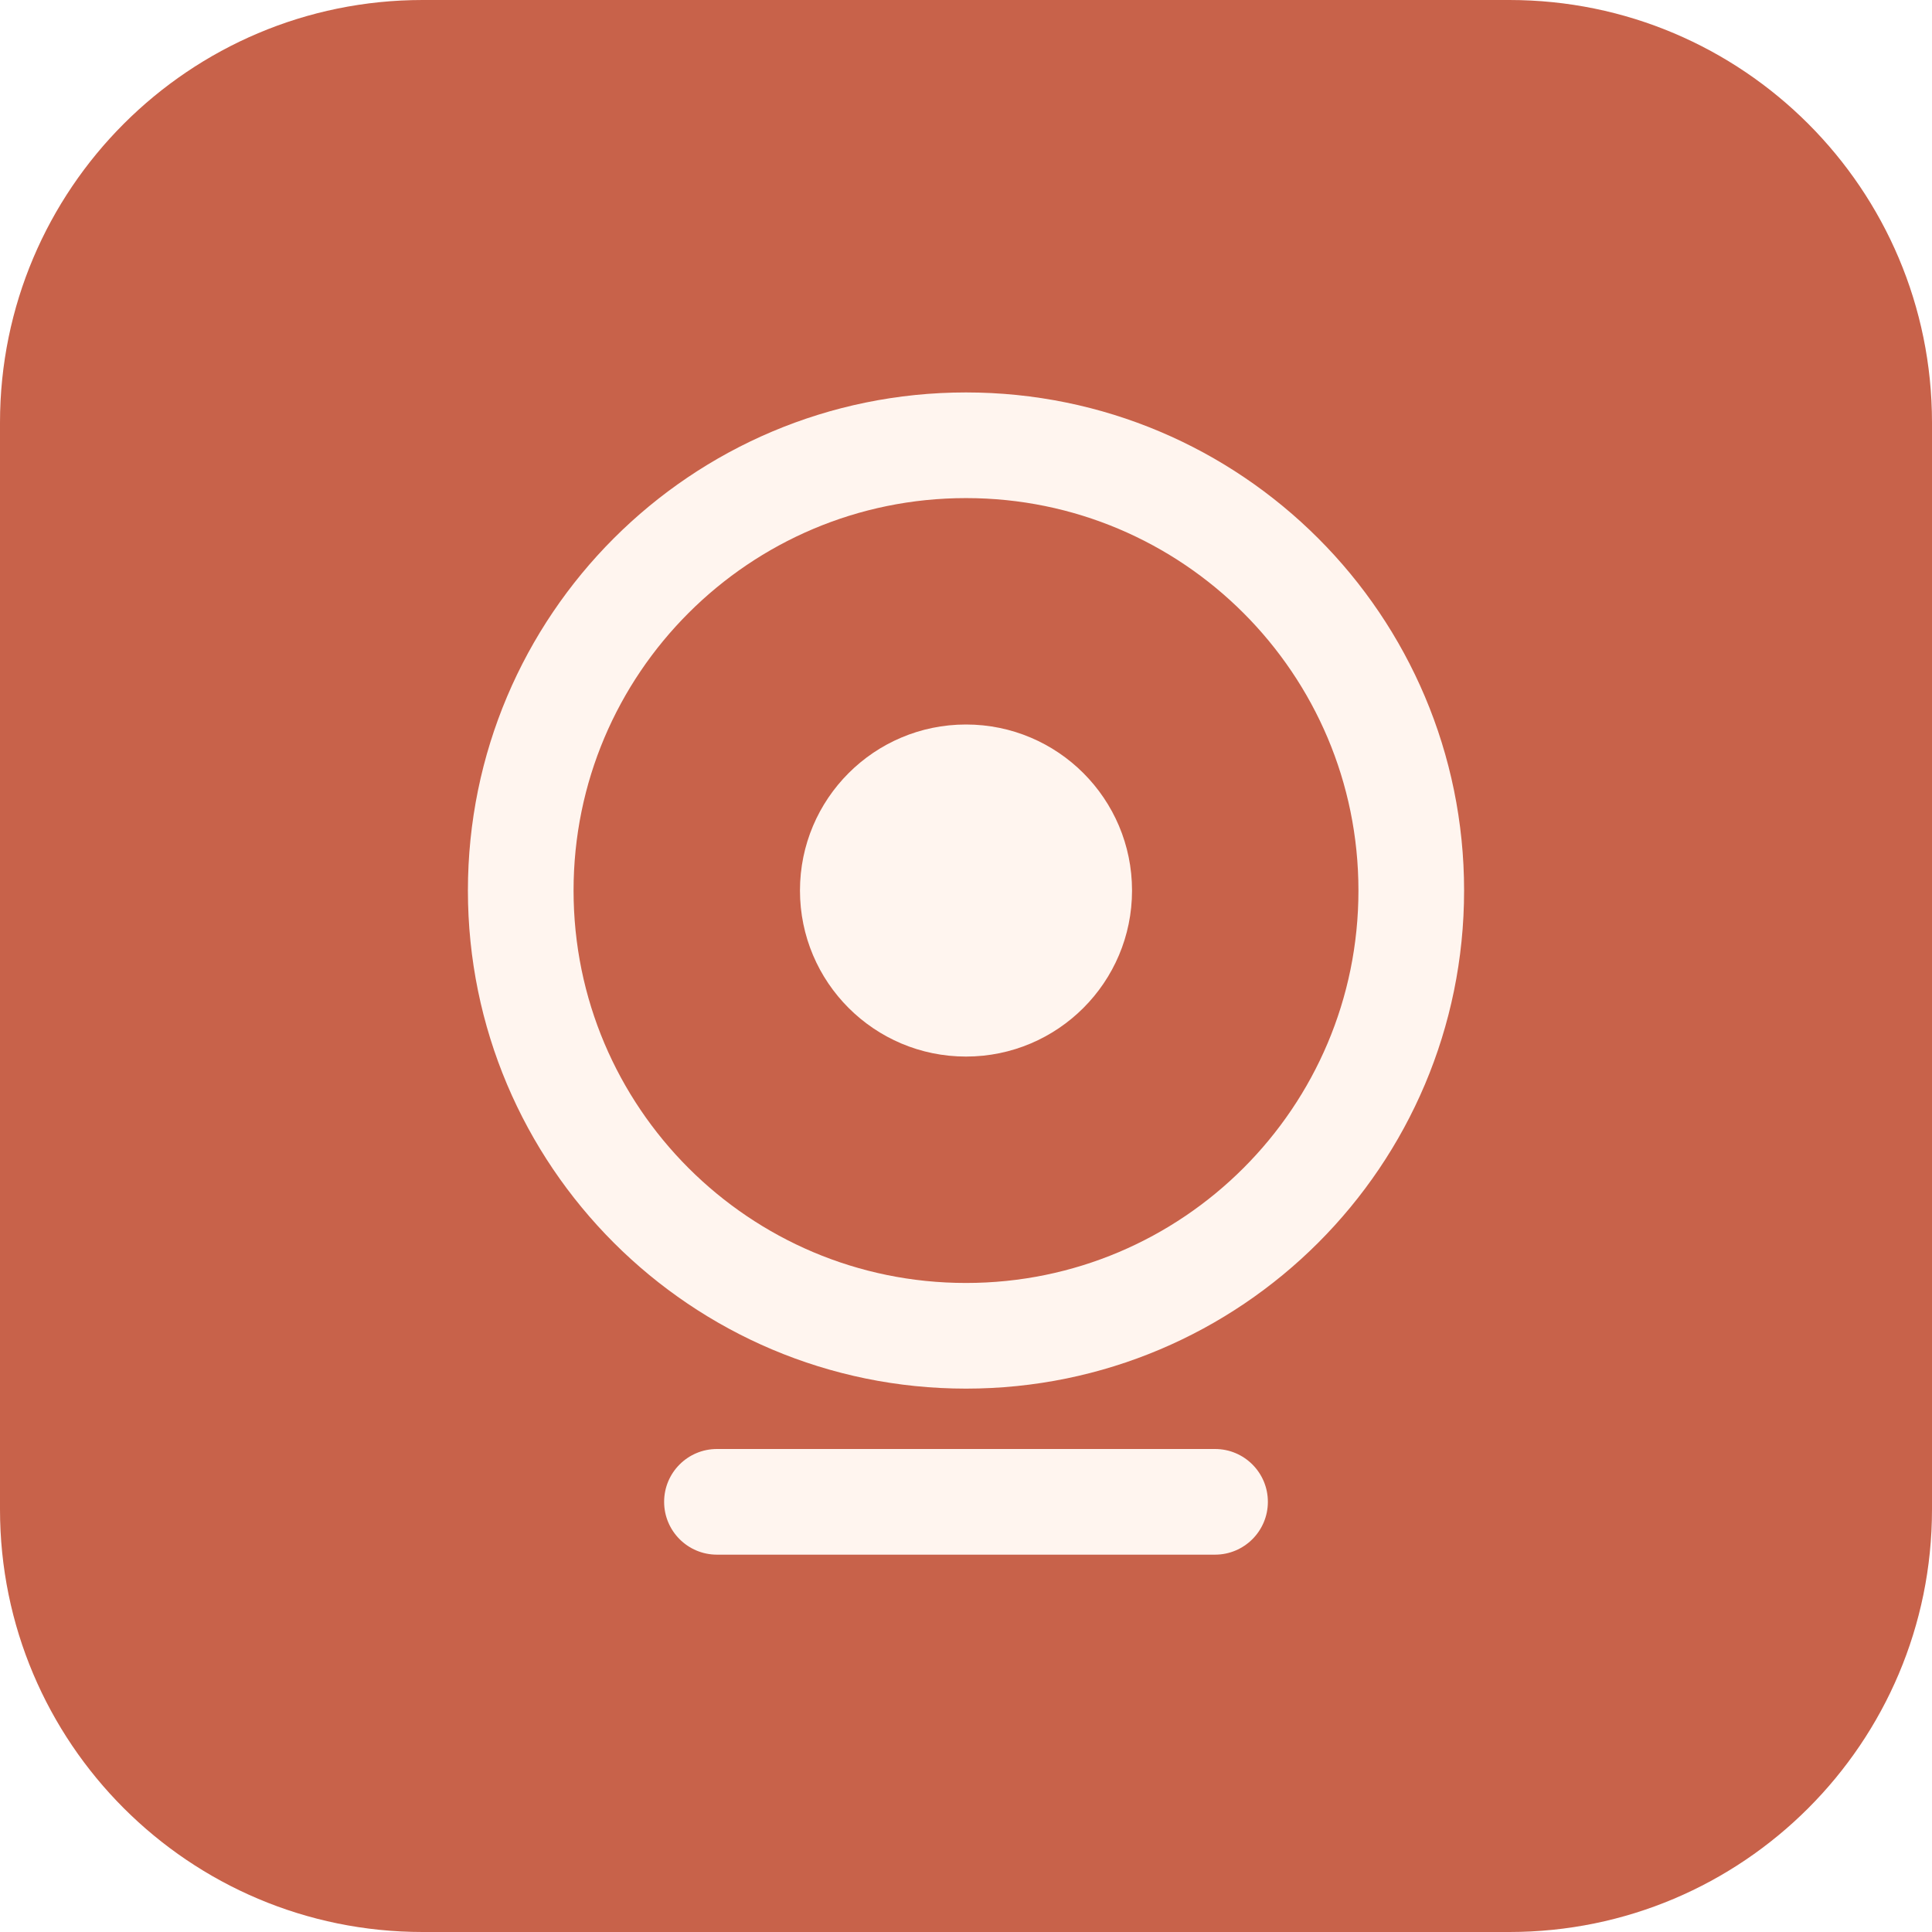
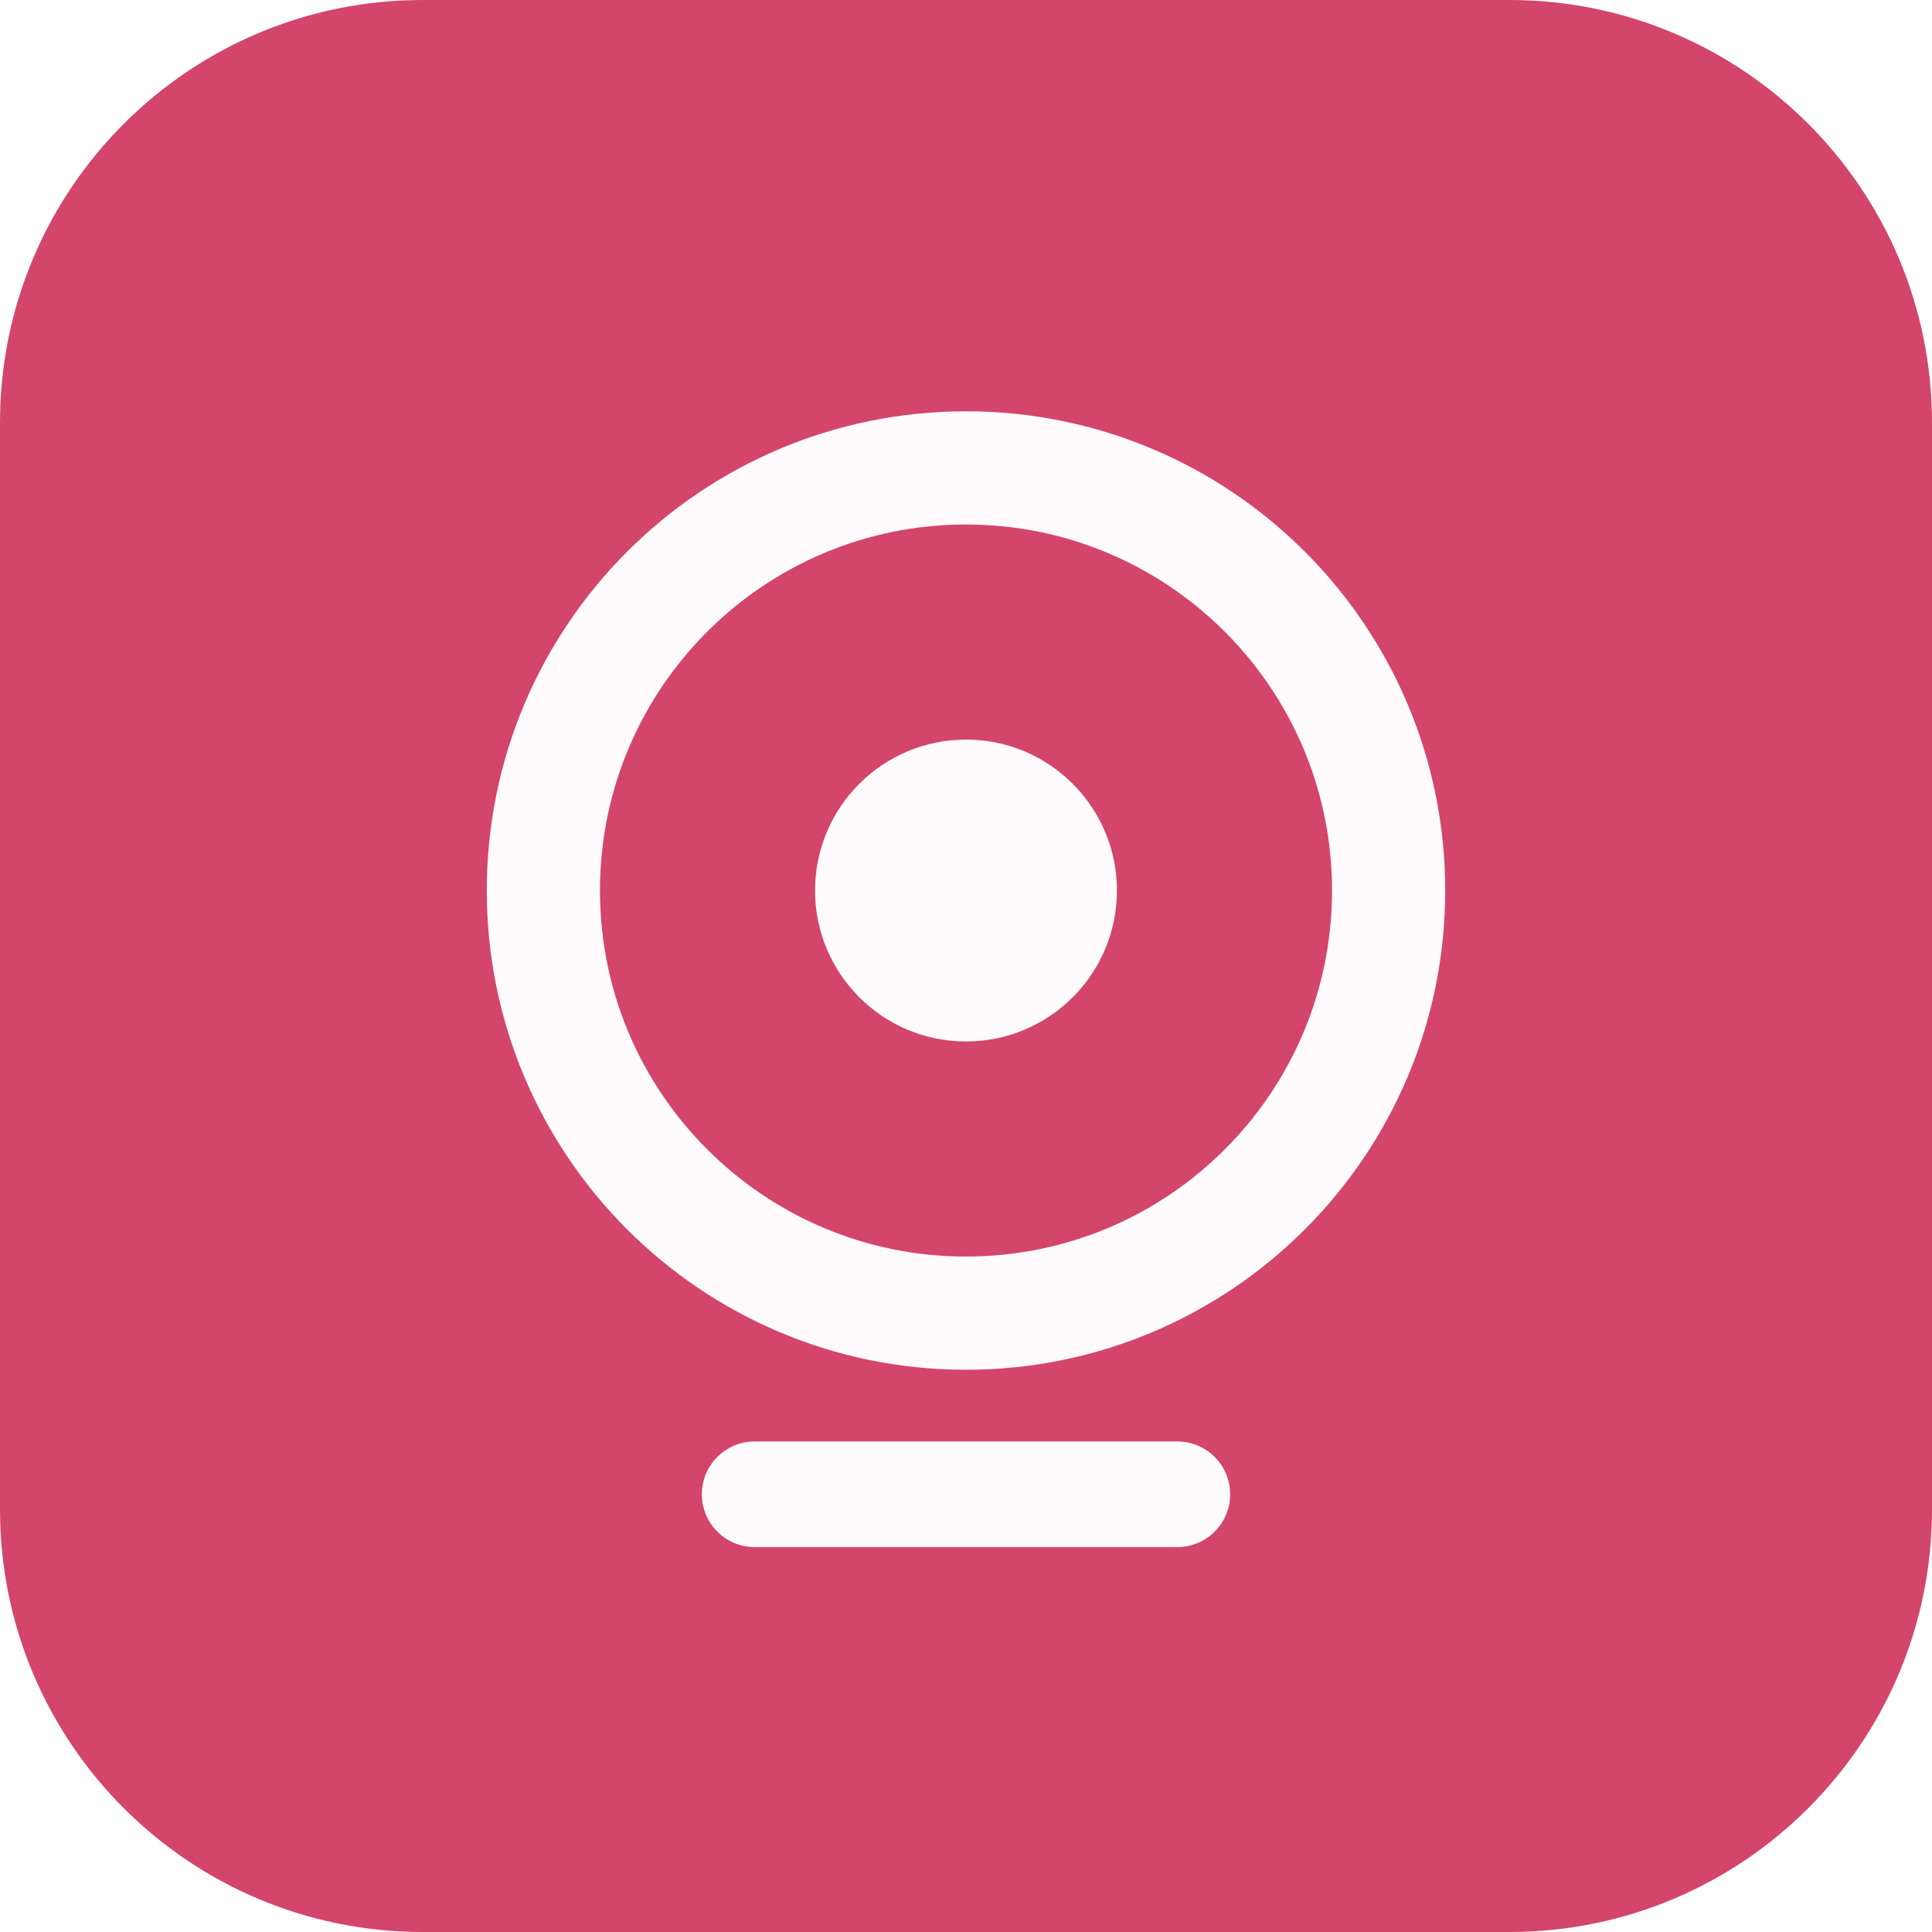
<svg xmlns="http://www.w3.org/2000/svg" viewBox="0 0 512 512">
-   <rect width="512" height="512" rx="112" fill="#c8624a" />
-   <circle cx="256" cy="236" r="118" fill="none" stroke="#fff5ef" stroke-width="28" />
-   <circle cx="256" cy="236" r="44" fill="#fff5ef" />
-   <rect x="176" y="384" width="160" height="28" rx="14" fill="#fff5ef" />
+   <rect width="512" height="512" rx="112" fill="#d4456b" />
+   <circle cx="256" cy="236" r="112" fill="none" stroke="#fffafb" stroke-width="30" />
+   <circle cx="256" cy="236" r="40" fill="#fffafb" />
+   <rect x="186" y="382" width="140" height="28" rx="14" fill="#fffafb" />
</svg>
